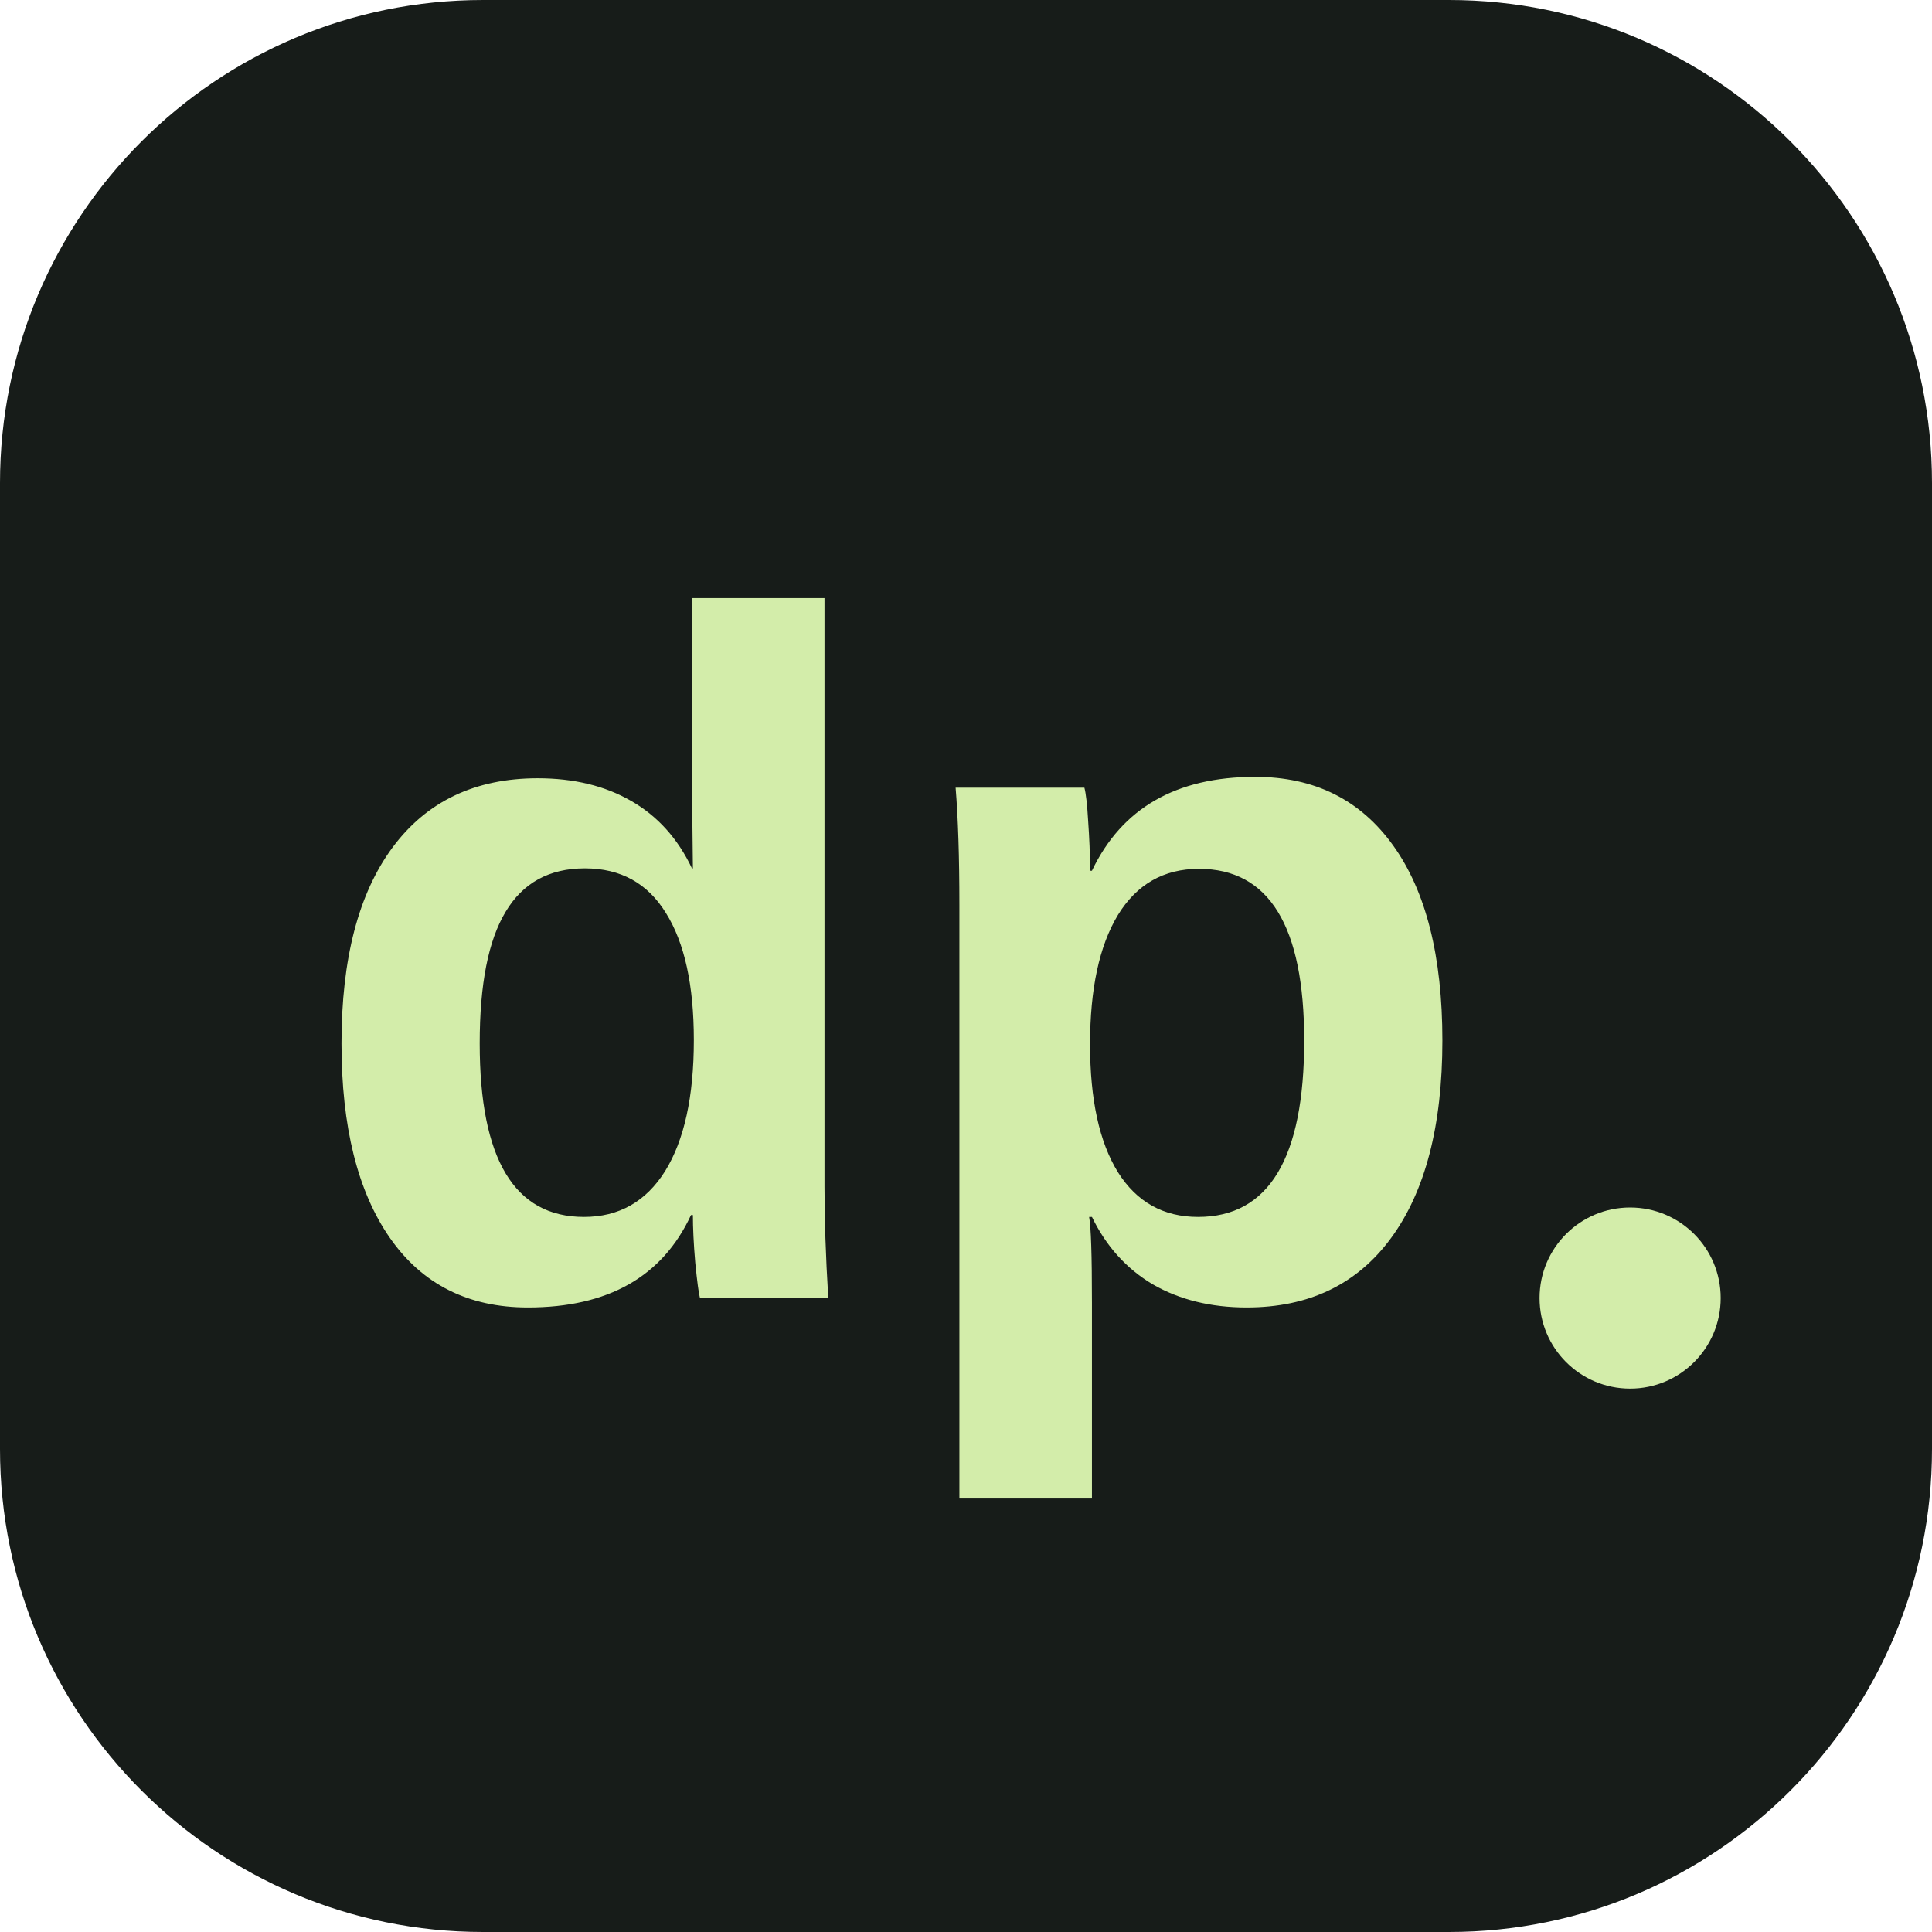
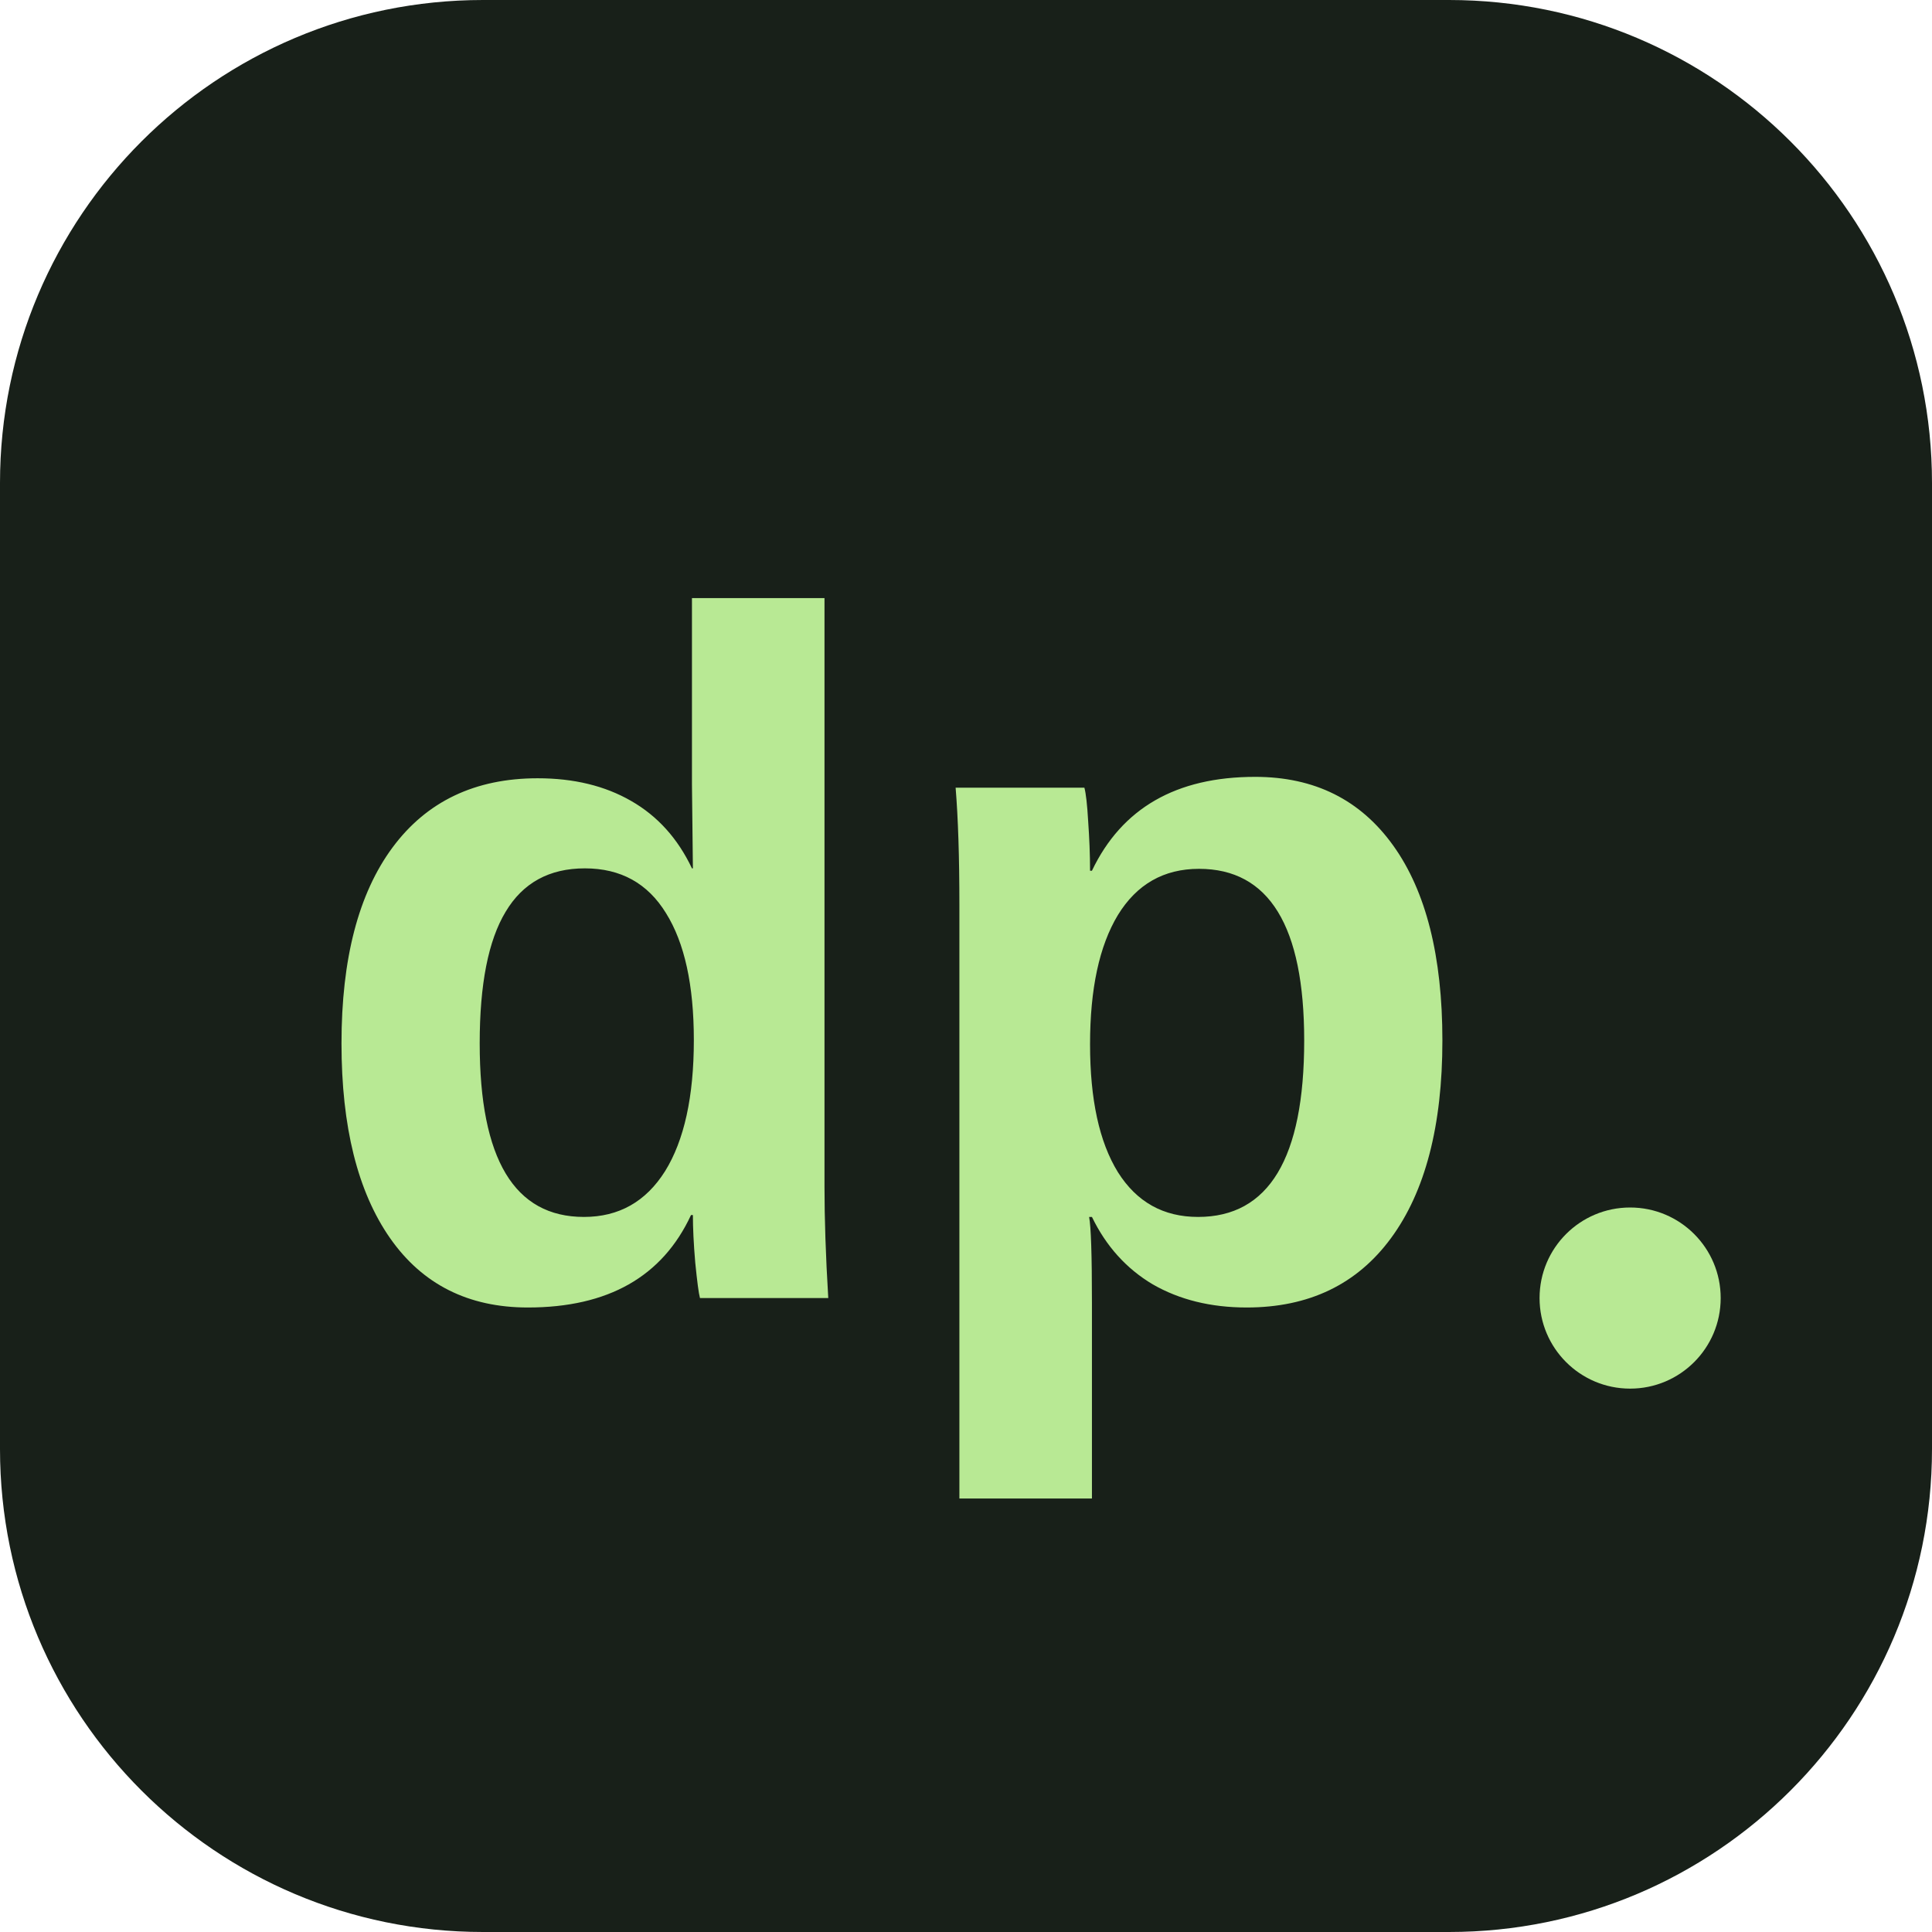
<svg xmlns="http://www.w3.org/2000/svg" viewBox="0 0 64 64">
-   <rect width="64" height="64" rx="16" fill="#171c19" />
-   <text x="10" y="43" fill="#d3edaa" font-family="Arial,sans-serif" font-size="32" font-weight="700">
+   <rect width="64" height="64" rx="16" fill="#182019" />
+   <text x="10" y="43" fill="#b8e994" font-family="Arial,sans-serif" font-size="32" font-weight="700">
    dp
  </text>
-   <circle cx="54" cy="43" r="3" fill="#d3edaa" />
+   <circle cx="54" cy="43" r="3" fill="#b8e994" />
</svg>
